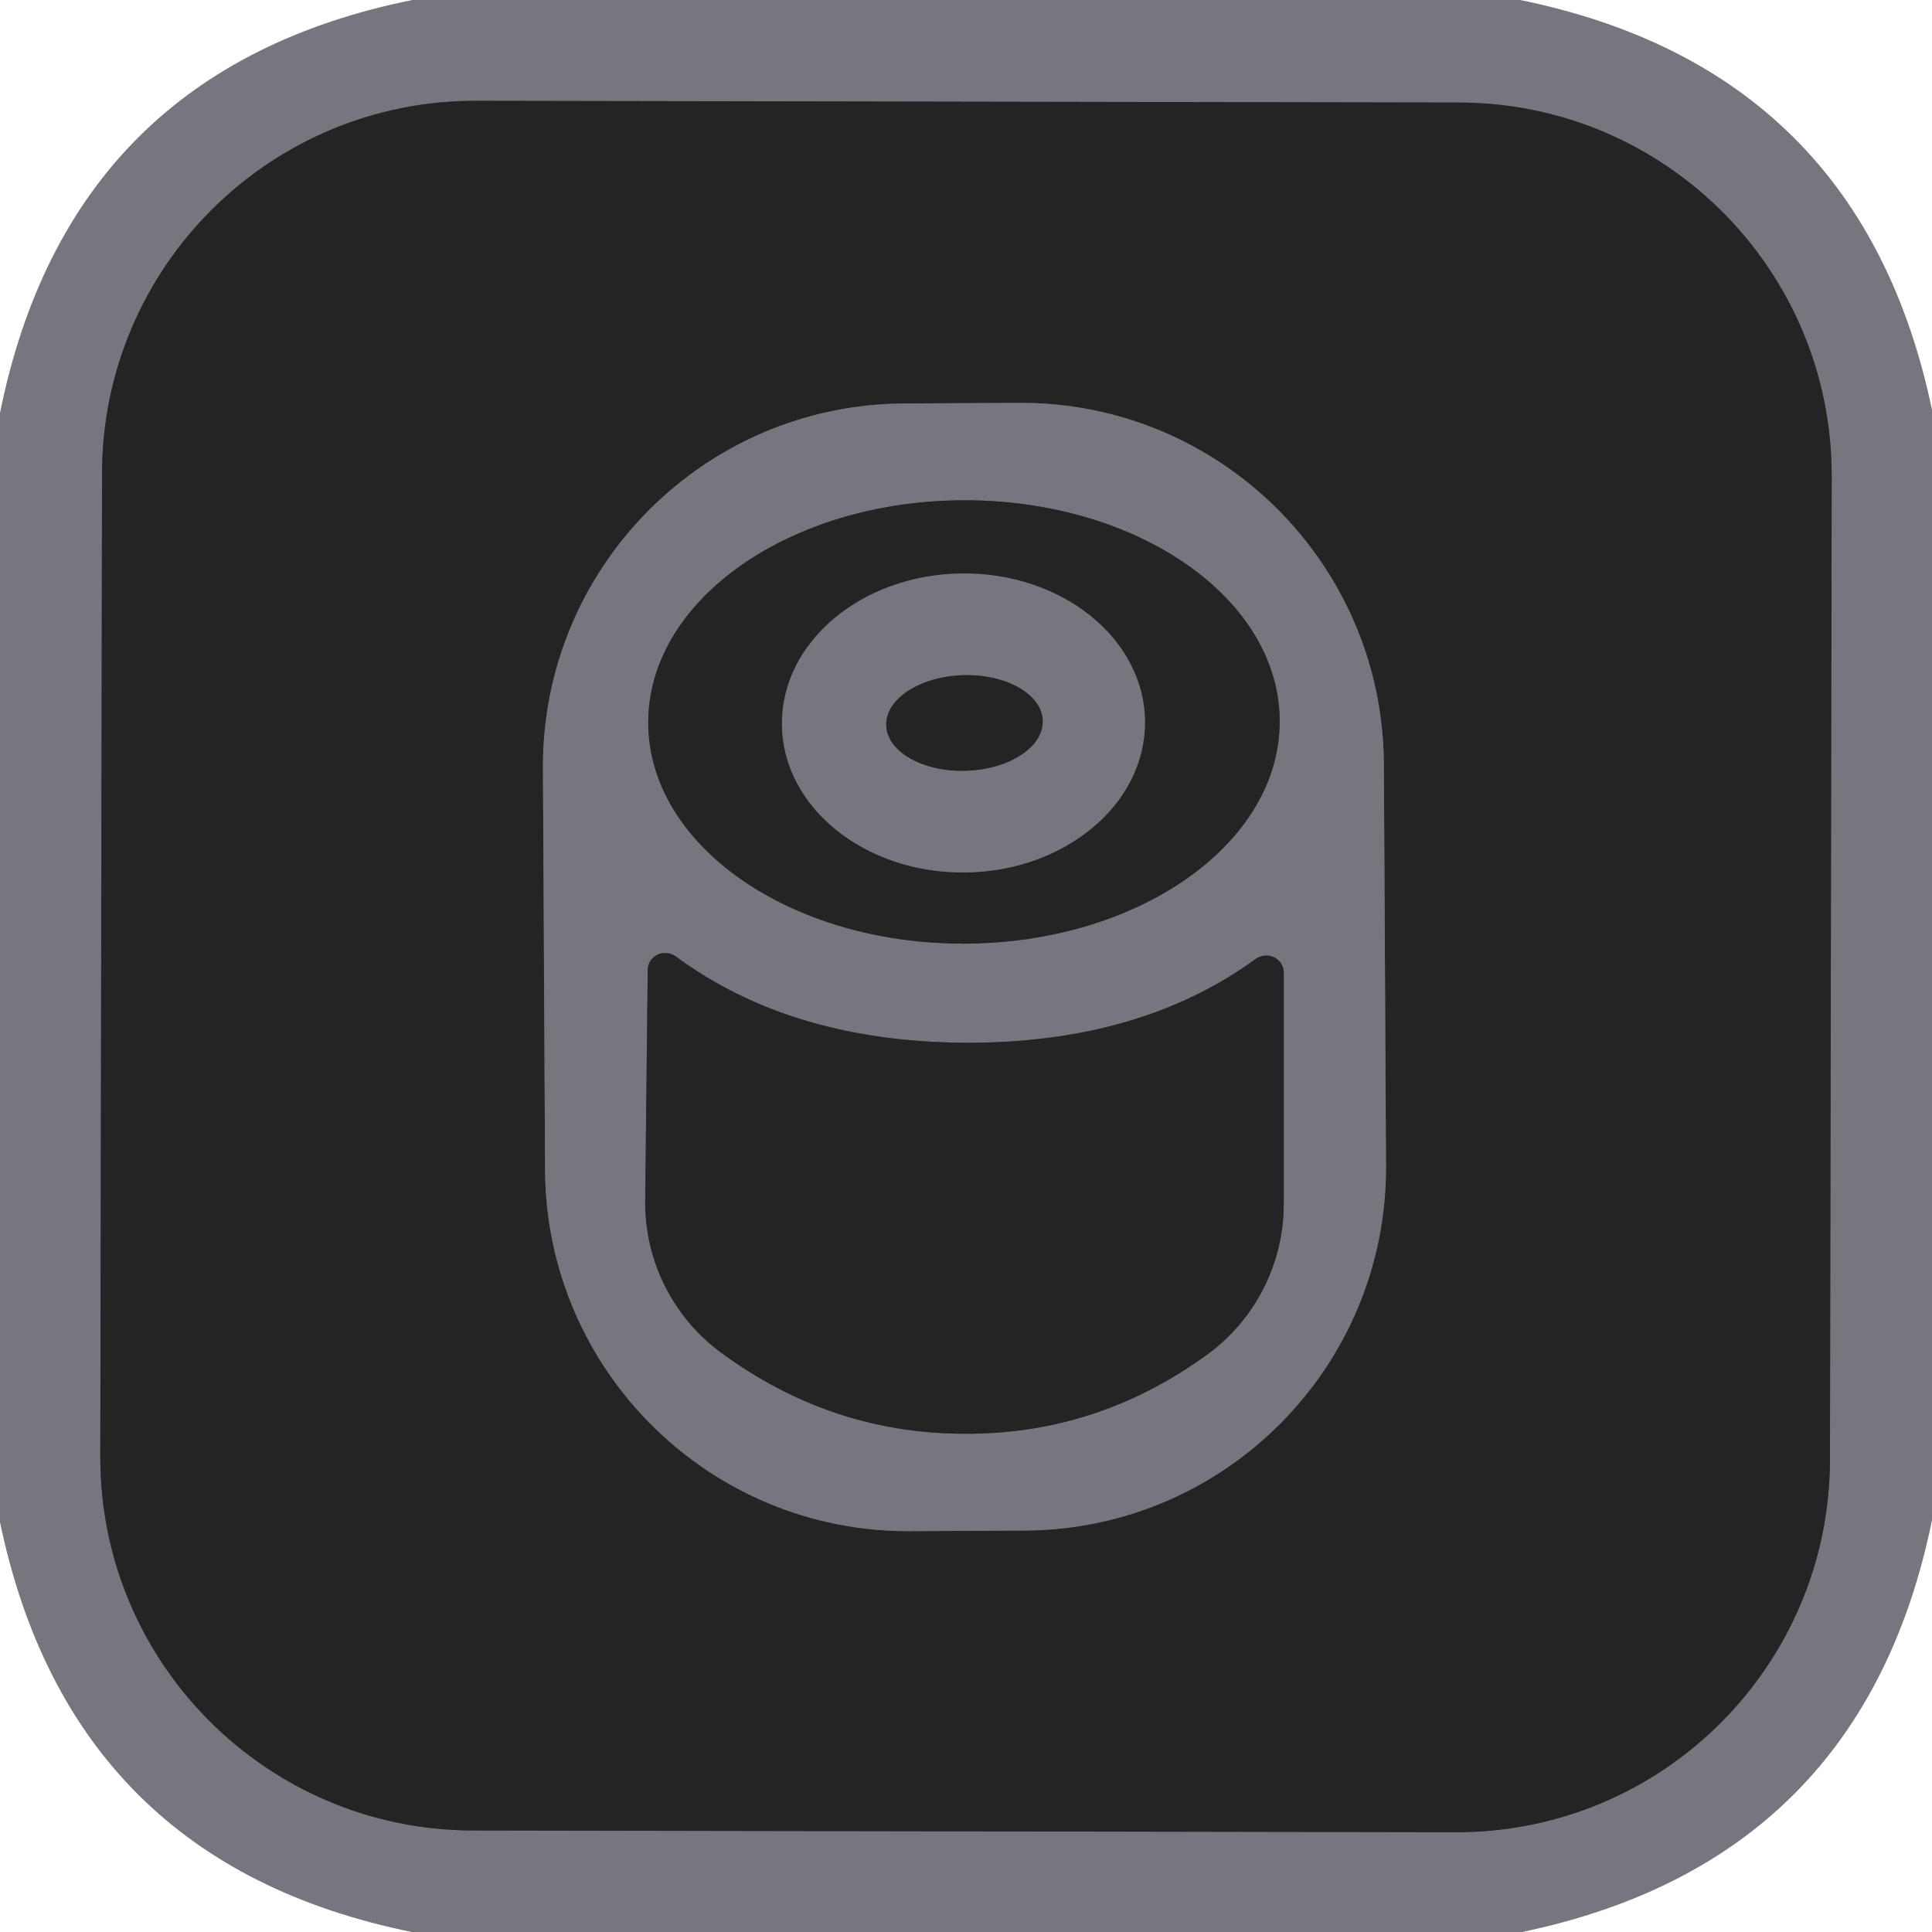
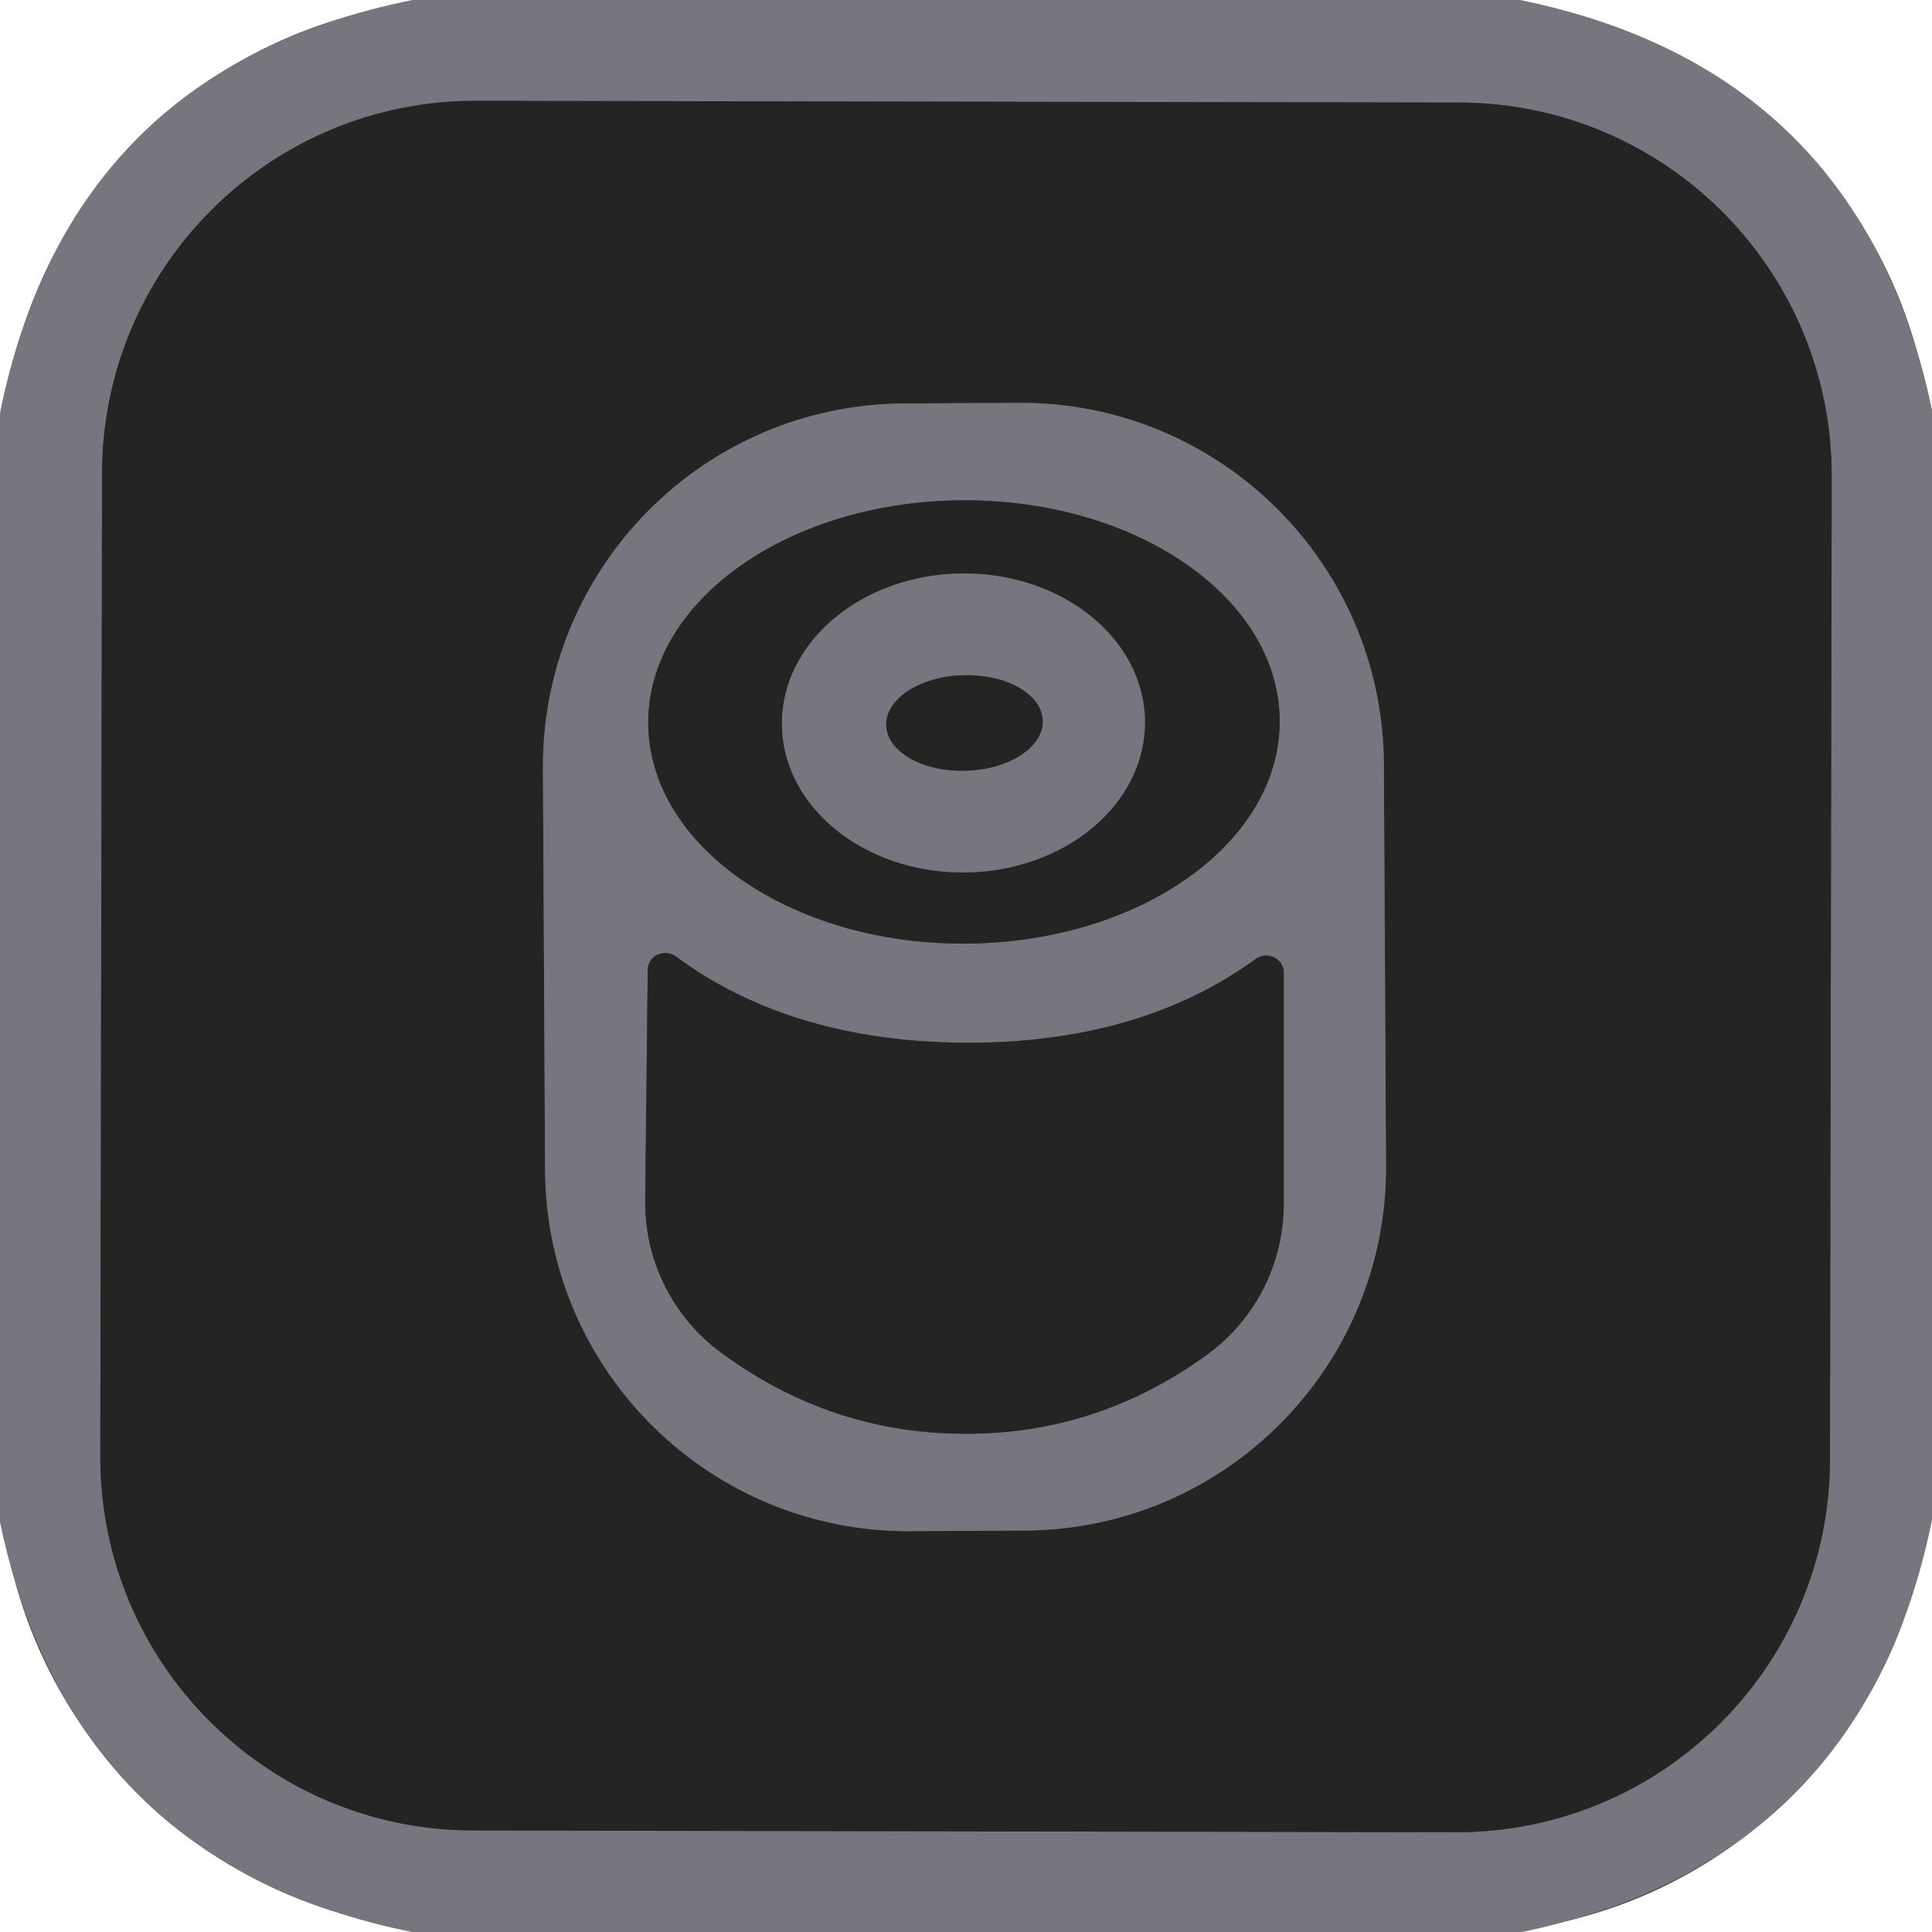
- <svg xmlns="http://www.w3.org/2000/svg" version="1.1" viewBox="0.00 0.00 38.00 38.00">
+ <svg xmlns="http://www.w3.org/2000/svg" version="1.1" viewBox="0.00 0.00 38.00 38.00" width="19" height="19">
  <g stroke-width="2.00" fill="none" stroke-linecap="butt">
    <path stroke="#4d4d52" vector-effect="non-scaling-stroke" d="   M 36.027 9.37   A 7.34 7.34 0.0 0 0 28.7 2.017   L 9.36 1.983   A 7.34 7.34 0.0 0 0 2.007 9.31   L 1.973 28.65   A 7.34 7.34 0.0 0 0 9.3 36.003   L 28.64 36.037   A 7.34 7.34 0.0 0 0 35.993 28.71   L 36.027 9.37" />
    <path stroke="#4d4d52" vector-effect="non-scaling-stroke" d="   M 27.219 15.027   A 7.14 7.14 0.0 0 0 20.042 7.924   L 17.782 7.936   A 7.14 7.14 0.0 0 0 10.679 15.113   L 10.721 23.013   A 7.14 7.14 0.0 0 0 17.898 30.116   L 20.158 30.104   A 7.14 7.14 0.0 0 0 27.261 22.927   L 27.219 15.027" />
    <path stroke="#4d4d52" vector-effect="non-scaling-stroke" d="   M 25.17 14.178   A 6.21 4.36 -0.2 0 0 18.945 9.84   A 6.21 4.36 -0.2 0 0 12.75 14.222   A 6.21 4.36 -0.2 0 0 18.975 18.56   A 6.21 4.36 -0.2 0 0 25.17 14.178" />
    <path stroke="#4d4d52" vector-effect="non-scaling-stroke" d="   M 18.95 28.20   Q 21.56 28.22 23.72 26.66   A 3.67 3.66 72.2 0 0 25.25 23.68   L 25.25 19.14   A 0.35 0.34 -18.0 0 0 24.70 18.86   Q 22.42 20.52 18.99 20.51   Q 15.56 20.49 13.29 18.81   A 0.35 0.34 18.5 0 0 12.74 19.08   L 12.69 23.62   A 3.67 3.66 -71.6 0 0 14.19 26.61   Q 16.34 28.19 18.95 28.20" />
    <path stroke="#4d4d52" vector-effect="non-scaling-stroke" d="   M 22.52 14.189   A 3.57 2.94 -0.5 0 0 18.924 11.28   A 3.57 2.94 -0.5 0 0 15.38 14.251   A 3.57 2.94 -0.5 0 0 18.976 17.16   A 3.57 2.94 -0.5 0 0 22.52 14.189" />
    <path stroke="#4d4d52" vector-effect="non-scaling-stroke" d="   M 20.509 14.174   A 1.54 0.94 -1.7 0 0 18.942 13.28   A 1.54 0.94 -1.7 0 0 17.431 14.266   A 1.54 0.94 -1.7 0 0 18.998 15.16   A 1.54 0.94 -1.7 0 0 20.509 14.174" />
  </g>
  <path fill="#76767f" d="   M 29.90 0.00   Q 36.60 1.37 38.00 8.06   L 38.00 29.90   Q 36.63 36.60 29.94 38.00   L 8.10 38.00   Q 1.40 36.64 0.00 29.94   L 0.00 8.12   Q 1.37 1.36 8.11 0.00   L 29.90 0.00   Z   M 36.027 9.37   A 7.34 7.34 0.0 0 0 28.7 2.017   L 9.36 1.983   A 7.34 7.34 0.0 0 0 2.007 9.31   L 1.973 28.65   A 7.34 7.34 0.0 0 0 9.3 36.003   L 28.64 36.037   A 7.34 7.34 0.0 0 0 35.993 28.71   L 36.027 9.37   Z" />
  <path fill="#242425" d="   M 35.993 28.71   A 7.34 7.34 0.0 0 1 28.64 36.037   L 9.3 36.003   A 7.34 7.34 0.0 0 1 1.973 28.65   L 2.007 9.31   A 7.34 7.34 0.0 0 1 9.36 1.983   L 28.7 2.017   A 7.34 7.34 0.0 0 1 36.027 9.37   L 35.993 28.71   Z   M 27.219 15.027   A 7.14 7.14 0.0 0 0 20.042 7.924   L 17.782 7.936   A 7.14 7.14 0.0 0 0 10.679 15.113   L 10.721 23.013   A 7.14 7.14 0.0 0 0 17.898 30.116   L 20.158 30.104   A 7.14 7.14 0.0 0 0 27.261 22.927   L 27.219 15.027   Z" />
  <path fill="#76767f" d="   M 27.261 22.927   A 7.14 7.14 0.0 0 1 20.158 30.104   L 17.898 30.116   A 7.14 7.14 0.0 0 1 10.721 23.013   L 10.679 15.113   A 7.14 7.14 0.0 0 1 17.782 7.936   L 20.042 7.924   A 7.14 7.14 0.0 0 1 27.219 15.027   L 27.261 22.927   Z   M 25.17 14.178   A 6.21 4.36 -0.2 0 0 18.945 9.84   A 6.21 4.36 -0.2 0 0 12.75 14.222   A 6.21 4.36 -0.2 0 0 18.975 18.56   A 6.21 4.36 -0.2 0 0 25.17 14.178   Z   M 18.95 28.20   Q 21.56 28.22 23.72 26.66   A 3.67 3.66 72.2 0 0 25.25 23.68   L 25.25 19.14   A 0.35 0.34 -18.0 0 0 24.70 18.86   Q 22.42 20.52 18.99 20.51   Q 15.56 20.49 13.29 18.81   A 0.35 0.34 18.5 0 0 12.74 19.08   L 12.69 23.62   A 3.67 3.66 -71.6 0 0 14.19 26.61   Q 16.34 28.19 18.95 28.20   Z" />
  <path fill="#242425" d="   M 25.17 14.178   A 6.21 4.36 -0.2 0 1 18.975 18.56   A 6.21 4.36 -0.2 0 1 12.75 14.222   A 6.21 4.36 -0.2 0 1 18.945 9.84   A 6.21 4.36 -0.2 0 1 25.17 14.178   Z   M 22.52 14.189   A 3.57 2.94 -0.5 0 0 18.924 11.28   A 3.57 2.94 -0.5 0 0 15.38 14.251   A 3.57 2.94 -0.5 0 0 18.976 17.16   A 3.57 2.94 -0.5 0 0 22.52 14.189   Z" />
  <path fill="#76767f" d="   M 22.52 14.189   A 3.57 2.94 -0.5 0 1 18.976 17.16   A 3.57 2.94 -0.5 0 1 15.38 14.251   A 3.57 2.94 -0.5 0 1 18.924 11.28   A 3.57 2.94 -0.5 0 1 22.52 14.189   Z   M 20.509 14.174   A 1.54 0.94 -1.7 0 0 18.942 13.28   A 1.54 0.94 -1.7 0 0 17.431 14.266   A 1.54 0.94 -1.7 0 0 18.998 15.16   A 1.54 0.94 -1.7 0 0 20.509 14.174   Z" />
  <ellipse fill="#242425" cx="0.00" cy="0.00" transform="translate(18.97,14.22) rotate(-1.7)" rx="1.54" ry="0.94" />
  <path fill="#242425" d="   M 18.99 20.51   Q 22.42 20.52 24.70 18.86   A 0.35 0.34 -18.0 0 1 25.25 19.14   L 25.25 23.68   A 3.67 3.66 72.2 0 1 23.72 26.66   Q 21.56 28.22 18.95 28.20   Q 16.34 28.19 14.19 26.61   A 3.67 3.66 -71.6 0 1 12.69 23.62   L 12.74 19.08   A 0.35 0.34 18.5 0 1 13.29 18.81   Q 15.56 20.49 18.99 20.51   Z" />
</svg>
